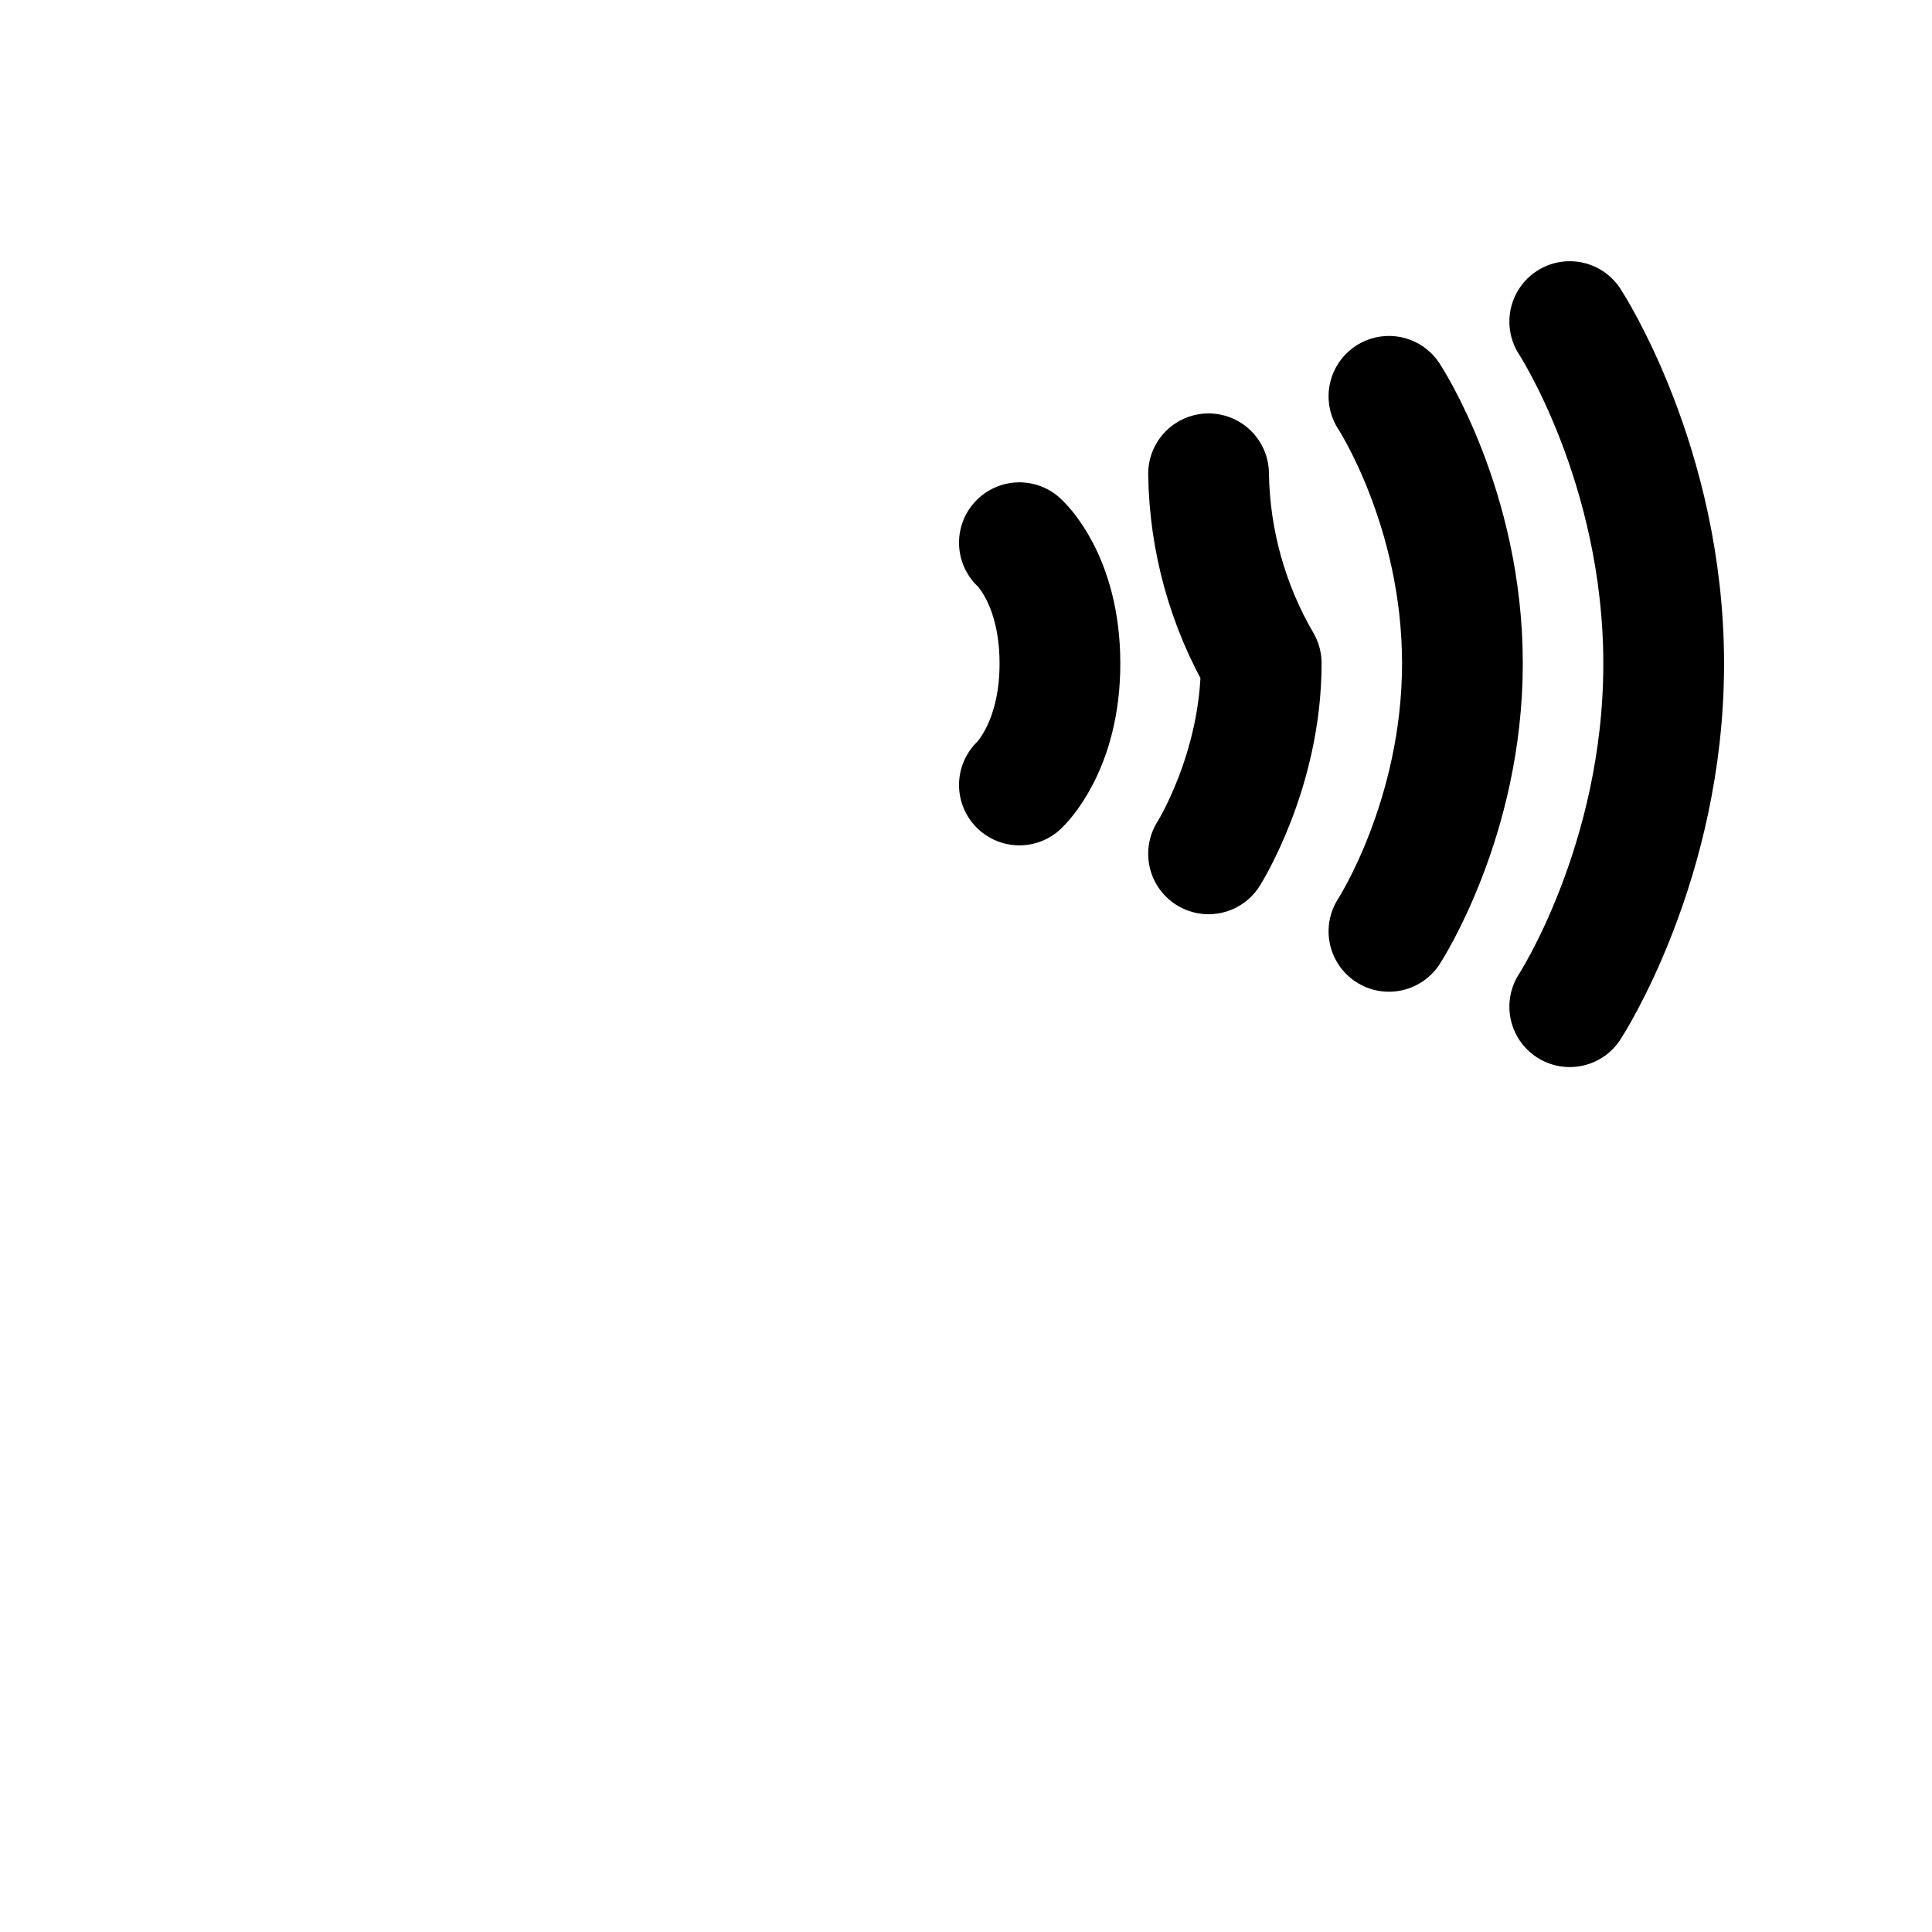
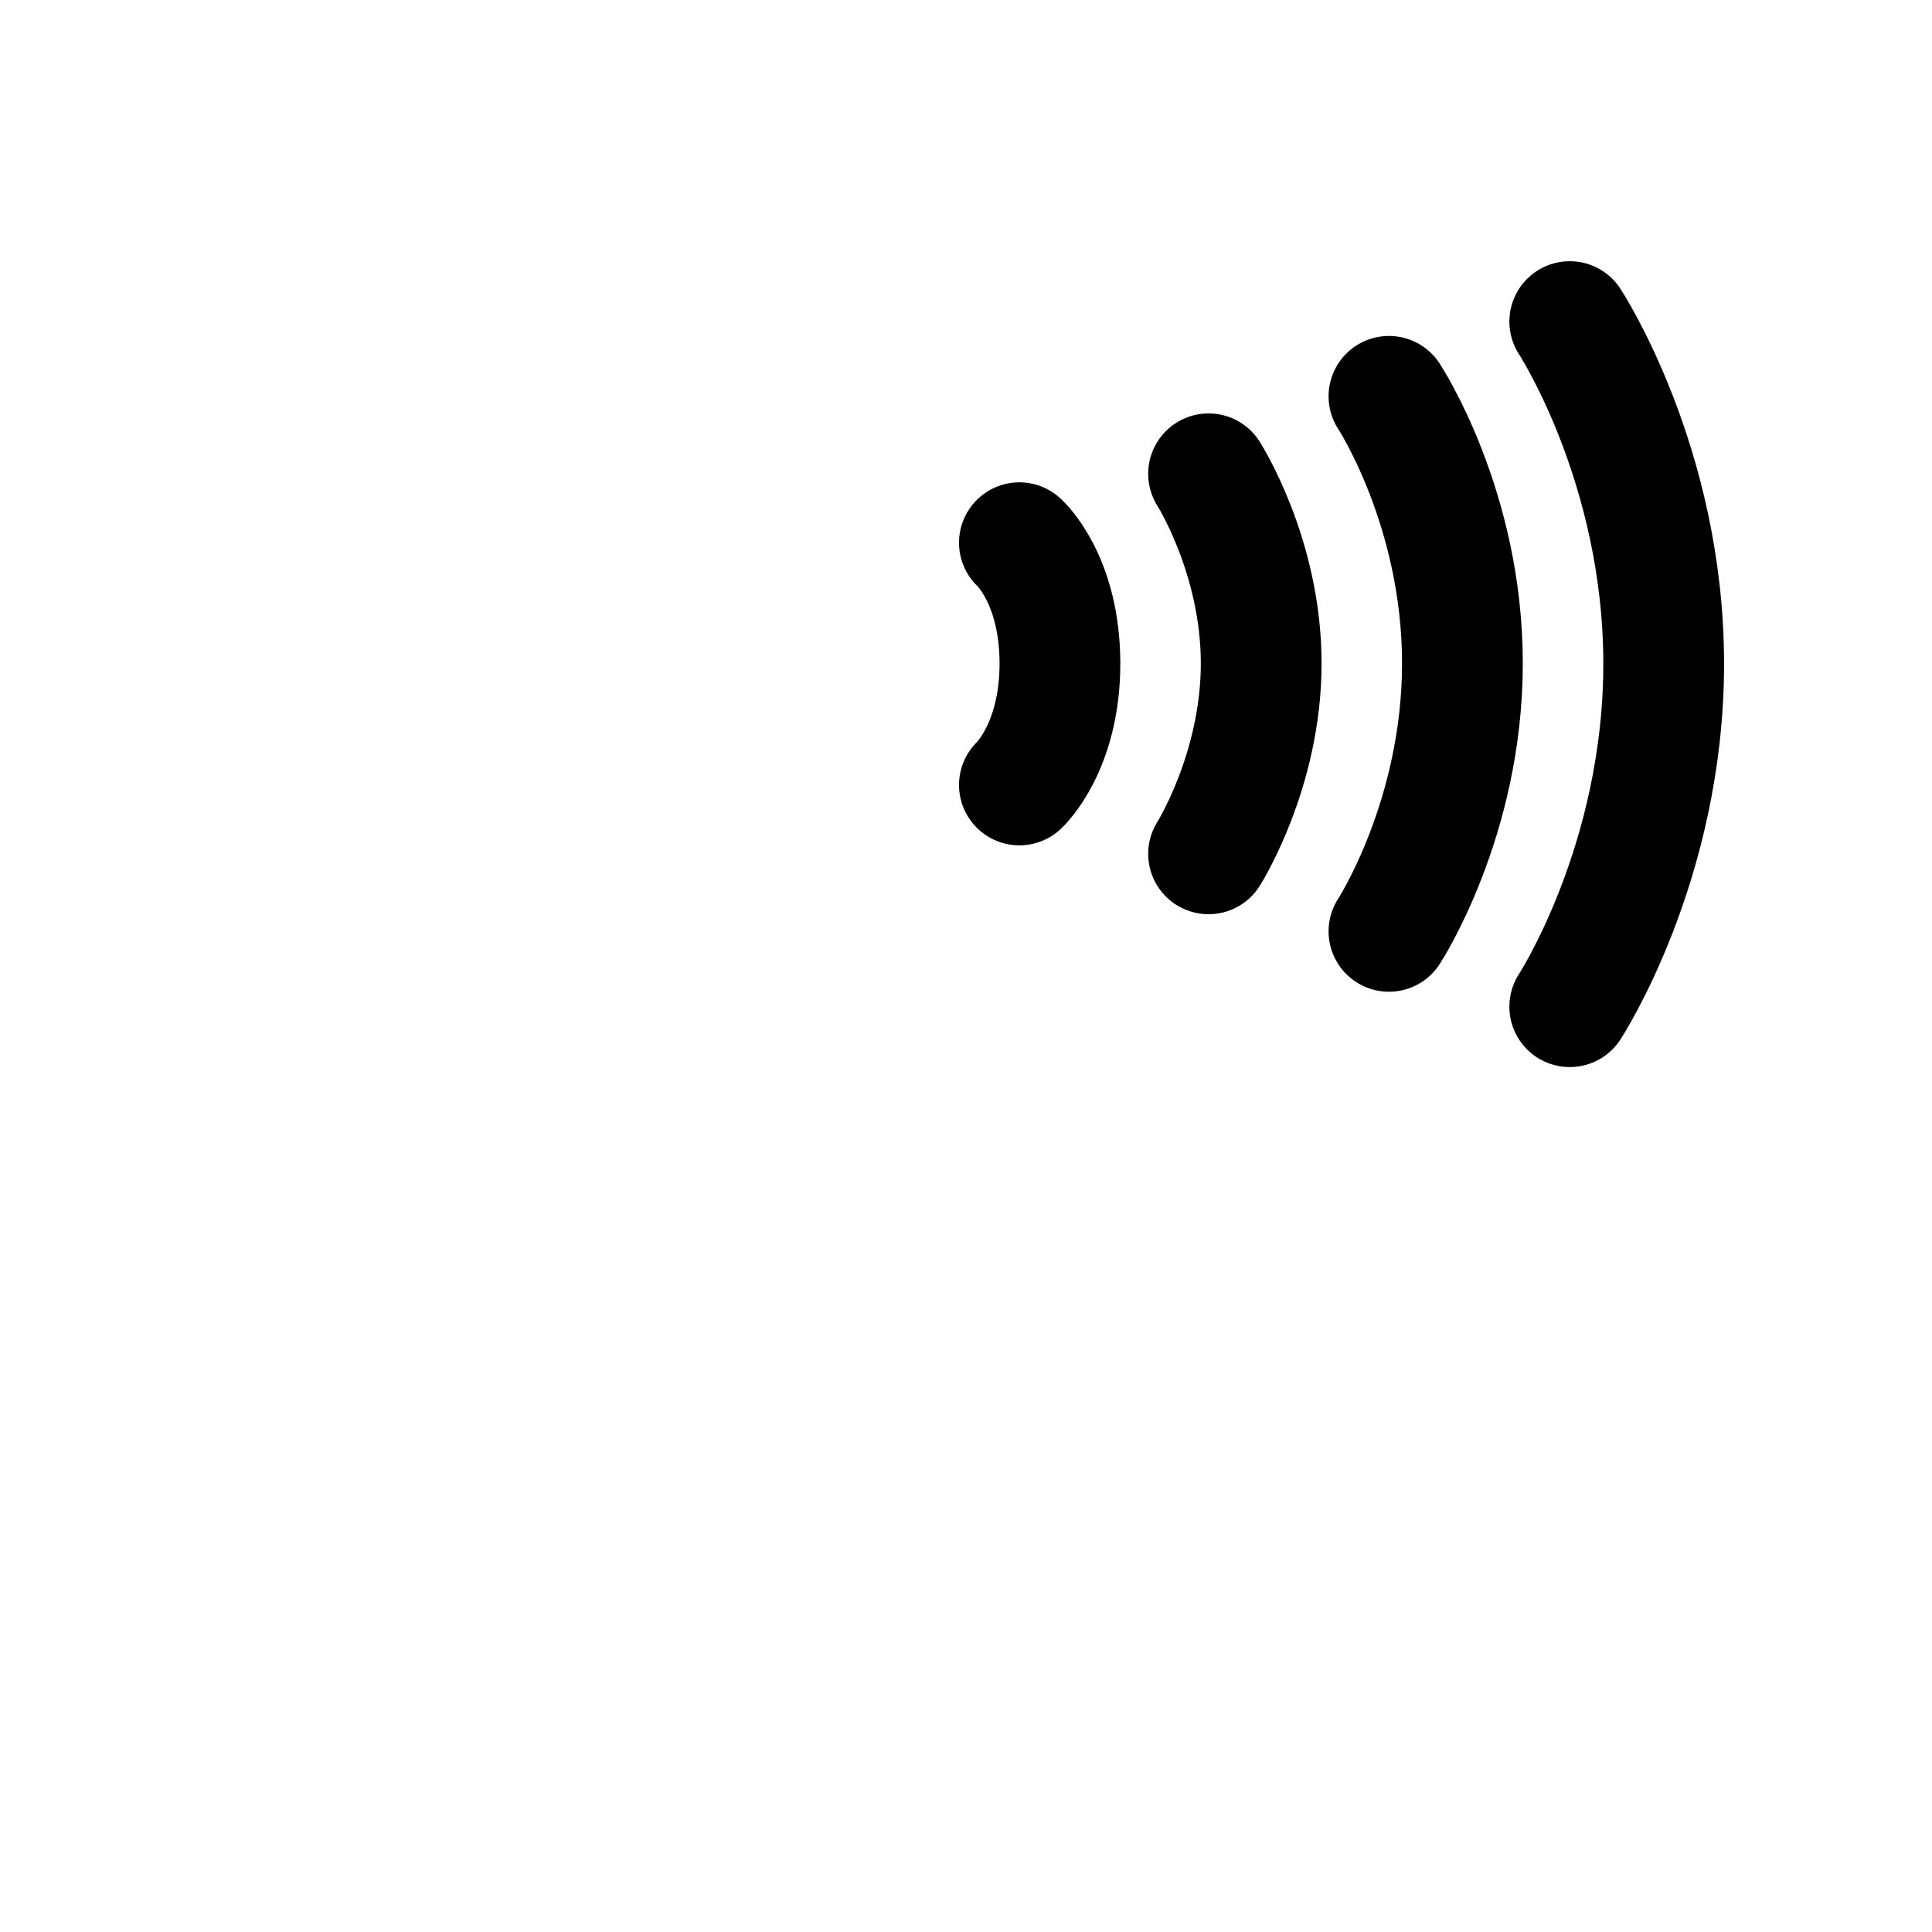
- <svg xmlns="http://www.w3.org/2000/svg" width="192" height="192" viewBox="0 0 50.8 50.8">
-   <defs>
-     <clipPath id="A" />
-     <clipPath id="B">
-       <path d="M194.882 17.689c-8.14 0-16.056 1.697-23.235 4.807-7.211 3.045-13.011 6.73-18.427 12.018-5.32 5.32-9.71 12.114-12.819 19.229-3.045 7.179-4.807 14.293-4.807 22.433s1.764 16.056 4.807 23.234c3.109 7.083 7.499 13.14 12.819 18.427 5.416 5.352 11.217 9.71 18.427 12.819 7.179 3.045 15.094 4.807 23.235 4.807 8.204 0 16.056-1.764 23.234-4.807 7.115-3.109 13.139-7.467 18.427-12.819 5.32-5.288 9.71-11.345 12.819-18.427 3.045-7.179 4.807-15.094 4.807-23.234s-1.764-15.255-4.807-22.433c-3.109-7.115-7.499-13.909-12.819-19.229-5.288-5.288-11.313-8.973-18.427-12.018-7.179-3.109-15.03-4.807-23.234-4.807zM76.306 171.518c-8.14 0-15.255.897-22.433 4.006-7.179 3.077-13.877 7.499-19.229 12.819-5.32 5.32-8.973 12.05-12.018 19.229-3.109 7.115-4.807 14.293-4.807 22.433v129.793h271.603v36.054H17.819v6.41 16.825c0 8.172 1.731 16.056 4.807 23.235 3.045 7.179 6.73 13.075 12.018 18.427 5.352 5.288 12.05 9.742 19.229 12.819 7.179 3.109 14.293 4.807 22.433 4.807h237.152c8.14 0 15.255-1.697 22.433-4.807 7.211-3.077 13.941-7.531 19.229-12.819 5.352-5.352 9.71-11.249 12.819-18.427s4.006-15.062 4.006-23.235V402.26 289.293H100.342V254.04h271.603v-24.036c0-8.14-.864-15.319-4.006-22.433-3.077-7.179-7.467-13.909-12.819-19.229-5.288-5.32-12.018-9.742-19.229-12.819-7.179-3.109-14.293-4.006-22.433-4.006z" transform="matrix(.090479 0 0 .090744 97.18995 -.537283)" fill="none" stroke="#000" stroke-width="2.92" stroke-opacity="1" />
+ <svg xmlns="http://www.w3.org/2000/svg" xmlns:xlink="http://www.w3.org/1999/xlink" width="192" height="192" viewBox="0 0 50.8 50.8" version="1.1" id="svg5">
+   <defs id="defs2">
+     <clipPath clipPathUnits="userSpaceOnUse" id="clipPath1083">
+       <rect style="fill:#000000;fill-opacity:1;stroke:#ff9800;stroke-width:0.187;stroke-miterlimit:4;stroke-dasharray:none" id="rect1085" width="37.846" height="34.296" x="-37.988" y="-5.779" />
+     </clipPath>
+     <clipPath clipPathUnits="userSpaceOnUse" id="clipPath1439">
+       <path style="fill:#d8e1ff;fill-opacity:1;stroke-width:0.116" d="m -35.074,44.51 c 0.001,-0.048 0.405,-0.944 0.897,-1.991 0.659,-1.402 0.971,-1.943 1.182,-2.05 0.287,-0.145 4.275,-0.225 4.275,-0.085 0,0.035 -0.079,0.216 -0.175,0.401 l -0.175,0.338 -1.704,0.032 -1.704,0.032 -0.6,1.214 c -0.643,1.302 -0.674,1.387 -0.502,1.387 0.062,0 0.293,-0.392 0.514,-0.87 0.51,-1.104 0.724,-1.21 2.433,-1.21 0.694,0 1.217,0.047 1.217,0.11 0,0.061 -0.06,0.243 -0.134,0.405 -0.128,0.282 -0.176,0.294 -1.127,0.296 -0.546,7.94e-4 -1.054,0.041 -1.13,0.089 -0.075,0.048 -0.33,0.515 -0.566,1.039 l -0.429,0.952 h -1.139 c -0.627,0 -1.138,-0.039 -1.137,-0.087 z m 4.679,-0.146 c 0.191,-0.603 0.999,-2.173 1.22,-2.374 0.21,-0.19 0.46,-0.231 1.623,-0.266 1.453,-0.043 1.482,-0.032 1.241,0.498 -0.129,0.283 -0.174,0.294 -1.142,0.294 -0.67,0 -1.044,0.048 -1.117,0.144 -0.06,0.079 -0.288,0.548 -0.505,1.04 l -0.396,0.896 -0.499,1.14e-4 c -0.448,1.11e-4 -0.491,-0.024 -0.425,-0.233 z m 3.486,0.156 c -0.168,-0.168 -0.057,-0.629 0.383,-1.58 0.34,-0.736 0.528,-1.013 0.722,-1.061 0.144,-0.036 0.938,-0.05 1.765,-0.032 l 1.503,0.033 0.034,0.295 c 0.04,0.347 -0.579,1.787 -0.929,2.161 -0.23,0.245 -0.334,0.26 -1.822,0.26 -0.868,0 -1.613,-0.035 -1.656,-0.077 z m 3.048,-1.262 c 0.125,-0.291 0.227,-0.58 0.227,-0.641 0,-0.064 -0.356,-0.097 -0.838,-0.077 l -0.838,0.034 -0.255,0.52 c -0.14,0.286 -0.257,0.559 -0.26,0.607 -0.003,0.048 0.387,0.087 0.866,0.087 h 0.871 z m 0.921,1.29 c 0,-0.027 0.283,-0.651 0.629,-1.387 l 0.629,-1.339 h 1.679 c 2.156,0 2.149,-0.008 1.416,1.593 l -0.515,1.123 -0.529,0.035 -0.529,0.035 0.455,-0.989 0.455,-0.989 h -0.904 -0.904 l -0.438,0.982 -0.438,0.982 h -0.502 c -0.276,0 -0.502,-0.022 -0.502,-0.049 z m 4.548,-0.552 c 0.903,-2.021 1.036,-2.229 1.448,-2.269 0.215,-0.021 0.43,0.005 0.477,0.058 0.048,0.052 -0.191,0.693 -0.53,1.424 l -0.617,1.329 -0.526,0.035 -0.526,0.035 z m 1.601,0.462 c -0.206,-0.206 -0.188,-0.28 0.399,-1.566 l 0.54,-1.185 h 0.501 c 0.276,0 0.501,0.021 0.501,0.046 0,0.025 -0.206,0.494 -0.457,1.04 l -0.457,0.994 h 0.903 0.903 l 0.477,-1.04 0.477,-1.04 h 0.465 c 0.256,0 0.465,0.052 0.465,0.115 0,0.233 -0.961,2.262 -1.19,2.514 -0.224,0.245 -0.326,0.26 -1.812,0.26 -1.071,0 -1.619,-0.044 -1.714,-0.139 z m 3.907,0.075 c 0,-0.035 0.079,-0.217 0.176,-0.405 l 0.176,-0.341 h 1.442 c 1.746,0 1.965,-0.208 0.269,-0.256 -1.447,-0.041 -1.553,-0.133 -1.145,-1.002 0.198,-0.423 0.366,-0.613 0.619,-0.701 0.309,-0.108 3.549,-0.181 3.549,-0.08 0,0.022 -0.057,0.204 -0.127,0.405 l -0.127,0.364 h -1.427 c -0.826,0 -1.457,0.049 -1.498,0.116 -0.046,0.074 0.303,0.116 0.963,0.116 0.837,0 1.085,0.041 1.3,0.215 0.265,0.215 0.265,0.216 0.061,0.752 -0.321,0.841 -0.437,0.883 -2.465,0.883 -0.971,0 -1.766,-0.029 -1.766,-0.064 z m -4.213,-3.317 c 0.134,-0.437 0.292,-0.549 0.771,-0.549 0.393,0 0.448,0.03 0.377,0.202 -0.046,0.111 -0.109,0.293 -0.141,0.405 -0.044,0.154 -0.182,0.202 -0.573,0.202 -0.48,0 -0.509,-0.017 -0.435,-0.26 z M -35.693,28.916 c -0.042,-0.042 -0.075,-1.174 -0.073,-2.514 l 0.004,-2.437 1.701,-1.361 c 0.935,-0.748 1.896,-1.521 2.134,-1.716 l 0.433,-0.355 v 4.23 4.23 h -2.061 c -1.134,0 -2.096,-0.035 -2.138,-0.077 z m 5.702,-4.759 V 19.32 l 0.57,-0.48 c 0.313,-0.264 0.593,-0.48 0.622,-0.48 0.029,0 0.56,0.626 1.18,1.39 0.62,0.765 1.276,1.515 1.458,1.669 l 0.331,0.278 v 3.648 3.648 h -2.081 -2.081 z m 5.664,1.262 v -3.575 l 0.324,-0.162 c 0.178,-0.089 1.049,-0.752 1.936,-1.473 0.887,-0.721 1.677,-1.361 1.757,-1.421 0.115,-0.088 0.144,0.94 0.144,5.048 v 5.158 h -2.081 -2.081 z m 5.692,-2.23 0.03,-5.805 2.022,-1.651 c 1.112,-0.908 2.061,-1.651 2.109,-1.651 0.048,0 0.088,3.355 0.088,7.455 v 7.455 h -2.139 -2.139 z m 5.636,-2.278 v -8.082 l 0.777,-0.645 c 0.72,-0.598 0.807,-0.639 1.185,-0.558 0.517,0.11 1.452,0.112 1.939,0.004 l 0.376,-0.084 v 8.724 8.724 h -2.138 -2.138 v -8.082 z m -24.069,1.775 c -0.342,-0.186 -0.499,-0.588 -0.394,-1.008 0.07,-0.278 8.175,-6.985 8.675,-7.178 0.538,-0.208 0.793,4.23e-4 2.376,1.948 0.855,1.052 1.598,1.912 1.652,1.912 0.054,0 2.519,-1.973 5.477,-4.384 l 5.38,-4.384 0.639,0.639 c 0.622,0.622 0.633,0.645 0.422,0.847 -0.862,0.831 -11.777,9.593 -11.95,9.593 -0.464,0 -0.8,-0.316 -2.292,-2.158 -1.393,-1.72 -1.56,-1.888 -1.734,-1.737 -0.818,0.711 -7.207,5.865 -7.394,5.965 -0.309,0.165 -0.473,0.155 -0.858,-0.054 z M -4.706,13.879 c -0.111,-0.025 -0.697,-0.6 -1.303,-1.279 -1.197,-1.342 -1.293,-1.6 -0.744,-2.008 0.204,-0.152 0.368,-0.191 0.536,-0.127 0.133,0.05 0.716,0.619 1.295,1.264 0.83,0.924 1.053,1.245 1.053,1.517 0,0.458 -0.369,0.737 -0.838,0.632 z m -6.213,-3.481 c -2.588,-0.852 -3.449,-3.816 -1.679,-5.775 0.933,-1.033 2.663,-1.415 3.895,-0.86 0.76,0.342 1.525,1.089 1.842,1.798 0.373,0.834 0.371,2.107 -0.004,2.885 -0.333,0.691 -1.024,1.387 -1.704,1.716 -0.567,0.275 -1.845,0.403 -2.351,0.236 z M -18.819,9.132 c -0.249,-0.276 -0.244,-0.747 0.011,-0.971 0.251,-0.22 3.072,-0.828 3.428,-0.738 0.364,0.091 0.564,0.565 0.395,0.936 -0.152,0.334 -0.102,0.315 -1.856,0.693 -1.619,0.348 -1.731,0.353 -1.978,0.08 z M -3.522,8.636 c -1.172,-0.174 -1.483,-0.261 -1.647,-0.46 -0.268,-0.325 -0.255,-0.492 0.066,-0.865 l 0.268,-0.312 1.648,0.238 c 1.75,0.253 2.092,0.402 2.092,0.911 0,0.35 -0.39,0.738 -0.722,0.718 -0.143,-0.008 -0.91,-0.112 -1.705,-0.23 z M -16.514,4.308 c -1.644,-0.897 -1.687,-0.931 -1.687,-1.316 0,-0.411 0.267,-0.699 0.648,-0.699 0.28,0 2.569,1.144 2.964,1.481 0.251,0.215 0.263,0.754 0.021,0.996 -0.3,0.3 -0.742,0.195 -1.945,-0.462 z m 10.68,0.181 c -0.255,-0.255 -0.289,-0.485 -0.12,-0.801 0.162,-0.303 2.703,-1.857 3.037,-1.857 0.536,0 0.849,0.642 0.522,1.069 -0.21,0.274 -2.762,1.821 -3.003,1.821 -0.112,0 -0.308,-0.104 -0.436,-0.231 z M -12.675,2.206 c -0.22,-0.256 -1.249,-2.845 -1.249,-3.142 0,-0.53 0.818,-0.794 1.185,-0.383 0.234,0.262 1.242,2.776 1.242,3.098 0,0.544 -0.822,0.843 -1.178,0.427 z m 3.761,-0.213 c -0.19,-0.291 -0.181,-0.349 0.315,-1.865 0.55,-1.682 0.76,-1.973 1.324,-1.832 0.582,0.146 0.591,0.48 0.053,2.108 -0.27,0.817 -0.57,1.576 -0.667,1.687 -0.269,0.309 -0.792,0.259 -1.025,-0.098 z" id="path1441" />
+     </clipPath>
+     <linearGradient id="rect8192_1_" gradientUnits="userSpaceOnUse" x1="-111.722" y1="241.804" x2="-111.943" y2="255.826" gradientTransform="matrix(1.125845,0,0,-1.112512,264.4971,351.0911)">
+       <stop offset="0" style="stop-color:#358C7B" id="stop3427" />
+       <stop offset="0.526" style="stop-color:#33A65E" id="stop3429" />
+     </linearGradient>
+     <linearGradient id="rect8199_1_" gradientUnits="userSpaceOnUse" x1="-123.891" y1="223.628" x2="-99.772" y2="235.917" gradientTransform="matrix(1.125845,0,0,-1.112512,264.4971,351.0911)">
+       <stop offset="0" style="stop-color:#222B90" id="stop3433" />
+       <stop offset="1" style="stop-color:#367B99" id="stop3435" />
+     </linearGradient>
+     <linearGradient id="rect8206_1_" gradientUnits="userSpaceOnUse" x1="-208.432" y1="210.773" x2="-185.032" y2="210.773" gradientTransform="matrix(1.125845,0,0,-1.112512,264.4971,351.0911)">
+       <stop offset="0" style="stop-color:#FF9900" id="stop3439" />
+       <stop offset="1" style="stop-color:#FF8000" id="stop3441" />
+     </linearGradient>
+     <linearGradient id="rect8213_1_" gradientUnits="userSpaceOnUse" x1="-180.132" y1="210.773" x2="-156.732" y2="210.773" gradientTransform="matrix(1.125845,0,0,-1.112512,264.4971,351.0911)">
+       <stop offset="0" style="stop-color:#FF8000" id="stop3445" />
+       <stop offset="1" style="stop-color:#CC1953" id="stop3447" />
+     </linearGradient>
+     <linearGradient id="rect8220_1_" gradientUnits="userSpaceOnUse" x1="-151.832" y1="210.773" x2="-128.432" y2="210.773" gradientTransform="matrix(1.125845,0,0,-1.112512,264.4971,351.0911)">
+       <stop offset="0" style="stop-color:#CC1953" id="stop3451" />
+       <stop offset="1" style="stop-color:#241284" id="stop3453" />
+     </linearGradient>
+     <linearGradient id="rect8227_1_" gradientUnits="userSpaceOnUse" x1="-123.56" y1="210.773" x2="-100.16" y2="210.773" gradientTransform="matrix(1.125845,0,0,-1.112512,264.4971,351.0911)">
+       <stop offset="0" style="stop-color:#222B90" id="stop3457" />
+       <stop offset="1" style="stop-color:#3559A6" id="stop3459" />
+     </linearGradient>
+     <linearGradient id="rect8234_1_" gradientUnits="userSpaceOnUse" x1="-152.755" y1="226.081" x2="-127.508" y2="233.464" gradientTransform="matrix(1.125845,0,0,-1.112512,264.4971,351.0911)">
+       <stop offset="0" style="stop-color:#CC1953" id="stop3463" />
+       <stop offset="1" style="stop-color:#241284" id="stop3465" />
+     </linearGradient>
+     <linearGradient id="rect8241_1_" gradientUnits="userSpaceOnUse" x1="-180.965" y1="234.334" x2="-155.899" y2="225.211" gradientTransform="matrix(1.125845,0,0,-1.112512,264.4971,351.0911)">
+       <stop offset="2.669841e-03" style="stop-color:#FFCC00" id="stop3469" />
+       <stop offset="1" style="stop-color:#CE1938" id="stop3471" />
+     </linearGradient>
+     <linearGradient id="rect8248_1_" gradientUnits="userSpaceOnUse" x1="-178.165" y1="257.754" x2="-158.699" y2="239.791" gradientTransform="matrix(1.125845,0,0,-1.112512,264.4971,351.0911)">
+       <stop offset="2.669841e-03" style="stop-color:#FFD100" id="stop3475" />
+       <stop offset="1" style="stop-color:#FD5A22" id="stop3477" />
+     </linearGradient>
+     <clipPath clipPathUnits="userSpaceOnUse" id="clipPath6670">
+       <g id="g6674" style="stroke-width:1">
+         <path style="display:inline;fill:none;fill-opacity:1;fill-rule:nonzero;stroke:#000000;stroke-width:0.265;stroke-miterlimit:4;stroke-dasharray:none;stroke-opacity:1" xlink:href="#path6035" id="path6672" />
+       </g>
+     </clipPath>
+     <clipPath clipPathUnits="userSpaceOnUse" id="clipPath2422">
+       <path d="m 194.882,17.689 c -8.14,0 -16.056,1.697 -23.235,4.807 -7.211,3.045 -13.011,6.73 -18.427,12.018 -5.32,5.32 -9.71,12.114 -12.819,19.229 -3.045,7.179 -4.807,14.293 -4.807,22.433 0,8.14 1.764,16.056 4.807,23.234 3.109,7.083 7.499,13.14 12.819,18.427 5.416,5.352 11.217,9.71 18.427,12.819 7.179,3.045 15.094,4.807 23.235,4.807 8.204,0 16.056,-1.764 23.235,-4.807 7.115,-3.109 13.139,-7.467 18.427,-12.819 5.32,-5.288 9.71,-11.345 12.819,-18.427 3.045,-7.179 4.807,-15.094 4.807,-23.234 0,-8.14 -1.764,-15.255 -4.807,-22.433 -3.109,-7.115 -7.499,-13.909 -12.819,-19.229 -5.288,-5.288 -11.313,-8.973 -18.427,-12.018 -7.179,-3.109 -15.03,-4.807 -23.235,-4.807 z M 76.306,171.518 c -8.14,0 -15.255,0.897 -22.433,4.006 -7.179,3.077 -13.877,7.499 -19.229,12.819 -5.32,5.32 -8.973,12.05 -12.018,19.229 -3.109,7.115 -4.807,14.293 -4.807,22.433 V 359.797 H 289.422 v 36.054 H 17.819 v 6.41 16.825 c 0,8.172 1.731,16.056 4.807,23.235 3.045,7.179 6.73,13.075 12.018,18.427 5.352,5.288 12.05,9.742 19.229,12.819 7.179,3.109 14.293,4.807 22.433,4.807 H 313.458 c 8.14,0 15.255,-1.697 22.433,-4.807 7.211,-3.077 13.941,-7.531 19.229,-12.819 5.352,-5.352 9.71,-11.249 12.819,-18.427 3.109,-7.179 4.006,-15.062 4.006,-23.235 V 402.26 289.293 H 100.342 v -35.252 h 271.603 v -24.036 c 0,-8.14 -0.864,-15.319 -4.006,-22.433 -3.077,-7.179 -7.467,-13.909 -12.819,-19.229 -5.288,-5.32 -12.018,-9.742 -19.229,-12.819 -7.179,-3.109 -14.293,-4.006 -22.433,-4.006 z" id="path2424" style="fill:none;fill-opacity:1;fill-rule:nonzero;stroke:#000000;stroke-width:2.92;stroke-opacity:1" transform="matrix(0.09047938,0,0,0.09074408,97.18995,-0.5372835)" />
    </clipPath>
  </defs>
-   <g transform="matrix(.578038 0 0 .578038 -50.49683 19.40373)" clip-path="url(#B)">
-     <path clip-path="url(#A)" transform="translate(89.422 -3.429)" d="M25.4 4.232c-.748 0-1.475.158-2.135.443-.663.28-1.196.618-1.693 1.104-.489.489-.892 1.114-1.178 1.768-.28.66-.441 1.313-.441 2.061s.162 1.475.441 2.135c.286.651.689 1.207 1.178 1.693.498.492 1.031.892 1.693 1.178.66.28 1.387.443 2.135.443.754 0 1.475-.164 2.135-.443a5.4 5.4 0 0 0 1.693-1.178c.489-.486.892-1.043 1.178-1.693a5.48 5.48 0 0 0 .441-2.135c0-.748-.162-1.401-.441-2.061-.286-.654-.689-1.279-1.178-1.768s-1.04-.824-1.693-1.104c-.66-.286-1.381-.443-2.135-.443zM14.504 18.369c-.748 0-1.401.082-2.061.367s-1.276.689-1.768 1.178-.824 1.108-1.104 1.768c-.286.654-.443 1.314-.443 2.063V35.67h24.959v3.313H9.129v.59 1.547a5.42 5.42 0 0 0 .443 2.135c.28.66.618 1.202 1.104 1.693.492.486 1.108.895 1.768 1.178s1.313.441 2.061.441h21.793c.748 0 1.401-.156 2.061-.441a5.68 5.68 0 0 0 1.768-1.178c.492-.492.892-1.034 1.178-1.693s.369-1.384.369-2.135v-1.547-10.381H16.713v-3.24h24.959v-2.207c0-.748-.08-1.409-.369-2.062-.283-.66-.686-1.279-1.178-1.768a5.63 5.63 0 0 0-1.768-1.178c-.66-.286-1.313-.367-2.061-.367z" fill="none" stroke="#000" stroke-linejoin="round" paint-order="normal" stroke-width="10.757" />
+   <g id="layer3" style="display:inline">
+     <g id="g7416" transform="matrix(0.5780378,0,0,0.5780378,-50.49683,19.40373)" style="display:inline;stroke-width:10.757;stroke-miterlimit:4;stroke-dasharray:none" clip-path="url(#clipPath2422)">
+       <path style="display:inline;fill:none;fill-opacity:1;fill-rule:nonzero;stroke:#000000;stroke-width:10.757;stroke-linecap:round;stroke-linejoin:round;stroke-miterlimit:4;stroke-dasharray:none;stroke-dashoffset:0;stroke-opacity:1;paint-order:normal" xlink:href="#path6035" id="path6192" clip-path="url(#clipPath6670)" transform="translate(89.42235,-3.429306)" d="m 25.4,4.232 c -0.748,0 -1.475,0.158 -2.135,0.443 -0.663,0.28 -1.196,0.618 -1.693,1.104 -0.489,0.489 -0.892,1.114 -1.178,1.768 -0.28,0.66 -0.441,1.313 -0.441,2.061 0,0.748 0.162,1.475 0.441,2.135 0.286,0.651 0.689,1.207 1.178,1.693 0.498,0.492 1.031,0.892 1.693,1.178 0.66,0.28 1.387,0.443 2.135,0.443 0.754,0 1.475,-0.164 2.135,-0.443 0.654,-0.286 1.207,-0.686 1.693,-1.178 0.489,-0.486 0.892,-1.043 1.178,-1.693 0.28,-0.66 0.441,-1.387 0.441,-2.135 0,-0.748 -0.162,-1.401 -0.441,-2.061 C 30.121,6.893 29.717,6.268 29.229,5.779 28.743,5.293 28.189,4.956 27.535,4.676 26.875,4.39 26.154,4.232 25.4,4.232 Z M 14.504,18.369 c -0.748,0 -1.401,0.082 -2.061,0.367 -0.66,0.283 -1.276,0.689 -1.768,1.178 -0.489,0.489 -0.824,1.108 -1.104,1.768 -0.286,0.654 -0.443,1.314 -0.443,2.062 V 35.67 H 34.088 v 3.312 H 9.129 v 0.59 1.547 c 0,0.751 0.161,1.475 0.443,2.135 0.28,0.66 0.618,1.202 1.104,1.693 0.492,0.486 1.108,0.895 1.768,1.178 0.66,0.286 1.313,0.441 2.061,0.441 h 21.793 c 0.748,0 1.401,-0.156 2.061,-0.441 0.663,-0.283 1.282,-0.692 1.768,-1.178 0.492,-0.492 0.892,-1.034 1.178,-1.693 0.286,-0.66 0.369,-1.384 0.369,-2.135 V 39.572 29.191 H 16.713 v -3.24 h 24.959 v -2.207 c 0,-0.748 -0.08,-1.409 -0.369,-2.062 C 41.02,21.022 40.617,20.403 40.125,19.914 39.639,19.425 39.02,19.019 38.357,18.736 37.698,18.451 37.045,18.369 36.297,18.369 Z" />
+     </g>
+     <path style="fill:none;stroke:#000000;stroke-width:3.175;stroke-linecap:round;stroke-linejoin:round;stroke-miterlimit:4;stroke-dasharray:none;stroke-opacity:1" d="m 26.804,14.27 c 0,0 1.061,0.943 1.066,3.164 0.004,2.221 -1.066,3.206 -1.066,3.206" id="path1254" />
+     <path style="fill:none;stroke:#000000;stroke-width:3.175;stroke-linecap:round;stroke-linejoin:round;stroke-miterlimit:4;stroke-dasharray:none;stroke-opacity:1" d="m 31.778,12.458 c 0,0 1.382,2.159 1.384,4.981 0.002,2.823 -1.384,5.012 -1.384,5.012" id="path1256" />
+     <path style="fill:none;stroke:#000000;stroke-width:3.175;stroke-linecap:round;stroke-linejoin:round;stroke-miterlimit:4;stroke-dasharray:none;stroke-opacity:1" d="m 36.521,10.421 c 0,0 1.932,2.931 1.932,7.02 0,4.089 -1.932,7.048 -1.932,7.048" id="path1258" />
+     <path style="fill:none;stroke:#000000;stroke-width:3.175;stroke-linecap:round;stroke-linejoin:round;stroke-miterlimit:4;stroke-dasharray:none;stroke-opacity:1" d="m 41.275,8.456 c 0,0 2.47,3.764 2.47,8.999 0,5.235 -2.47,9.015 -2.47,9.015" id="path1260" />
  </g>
-   <path d="M26.804 14.27s1.061.943 1.066 3.164-1.066 3.206-1.066 3.206m4.974-8.182a10.18 10.18 0 0 0 1.384 4.981c.002 2.823-1.384 5.012-1.384 5.012m4.743-12.03s1.932 2.931 1.932 7.02-1.932 7.048-1.932 7.048m4.754-16.033s2.47 3.764 2.47 8.999-2.47 9.015-2.47 9.015" fill="none" stroke="#000" stroke-width="3.175" stroke-linecap="round" stroke-linejoin="round" />
</svg>
